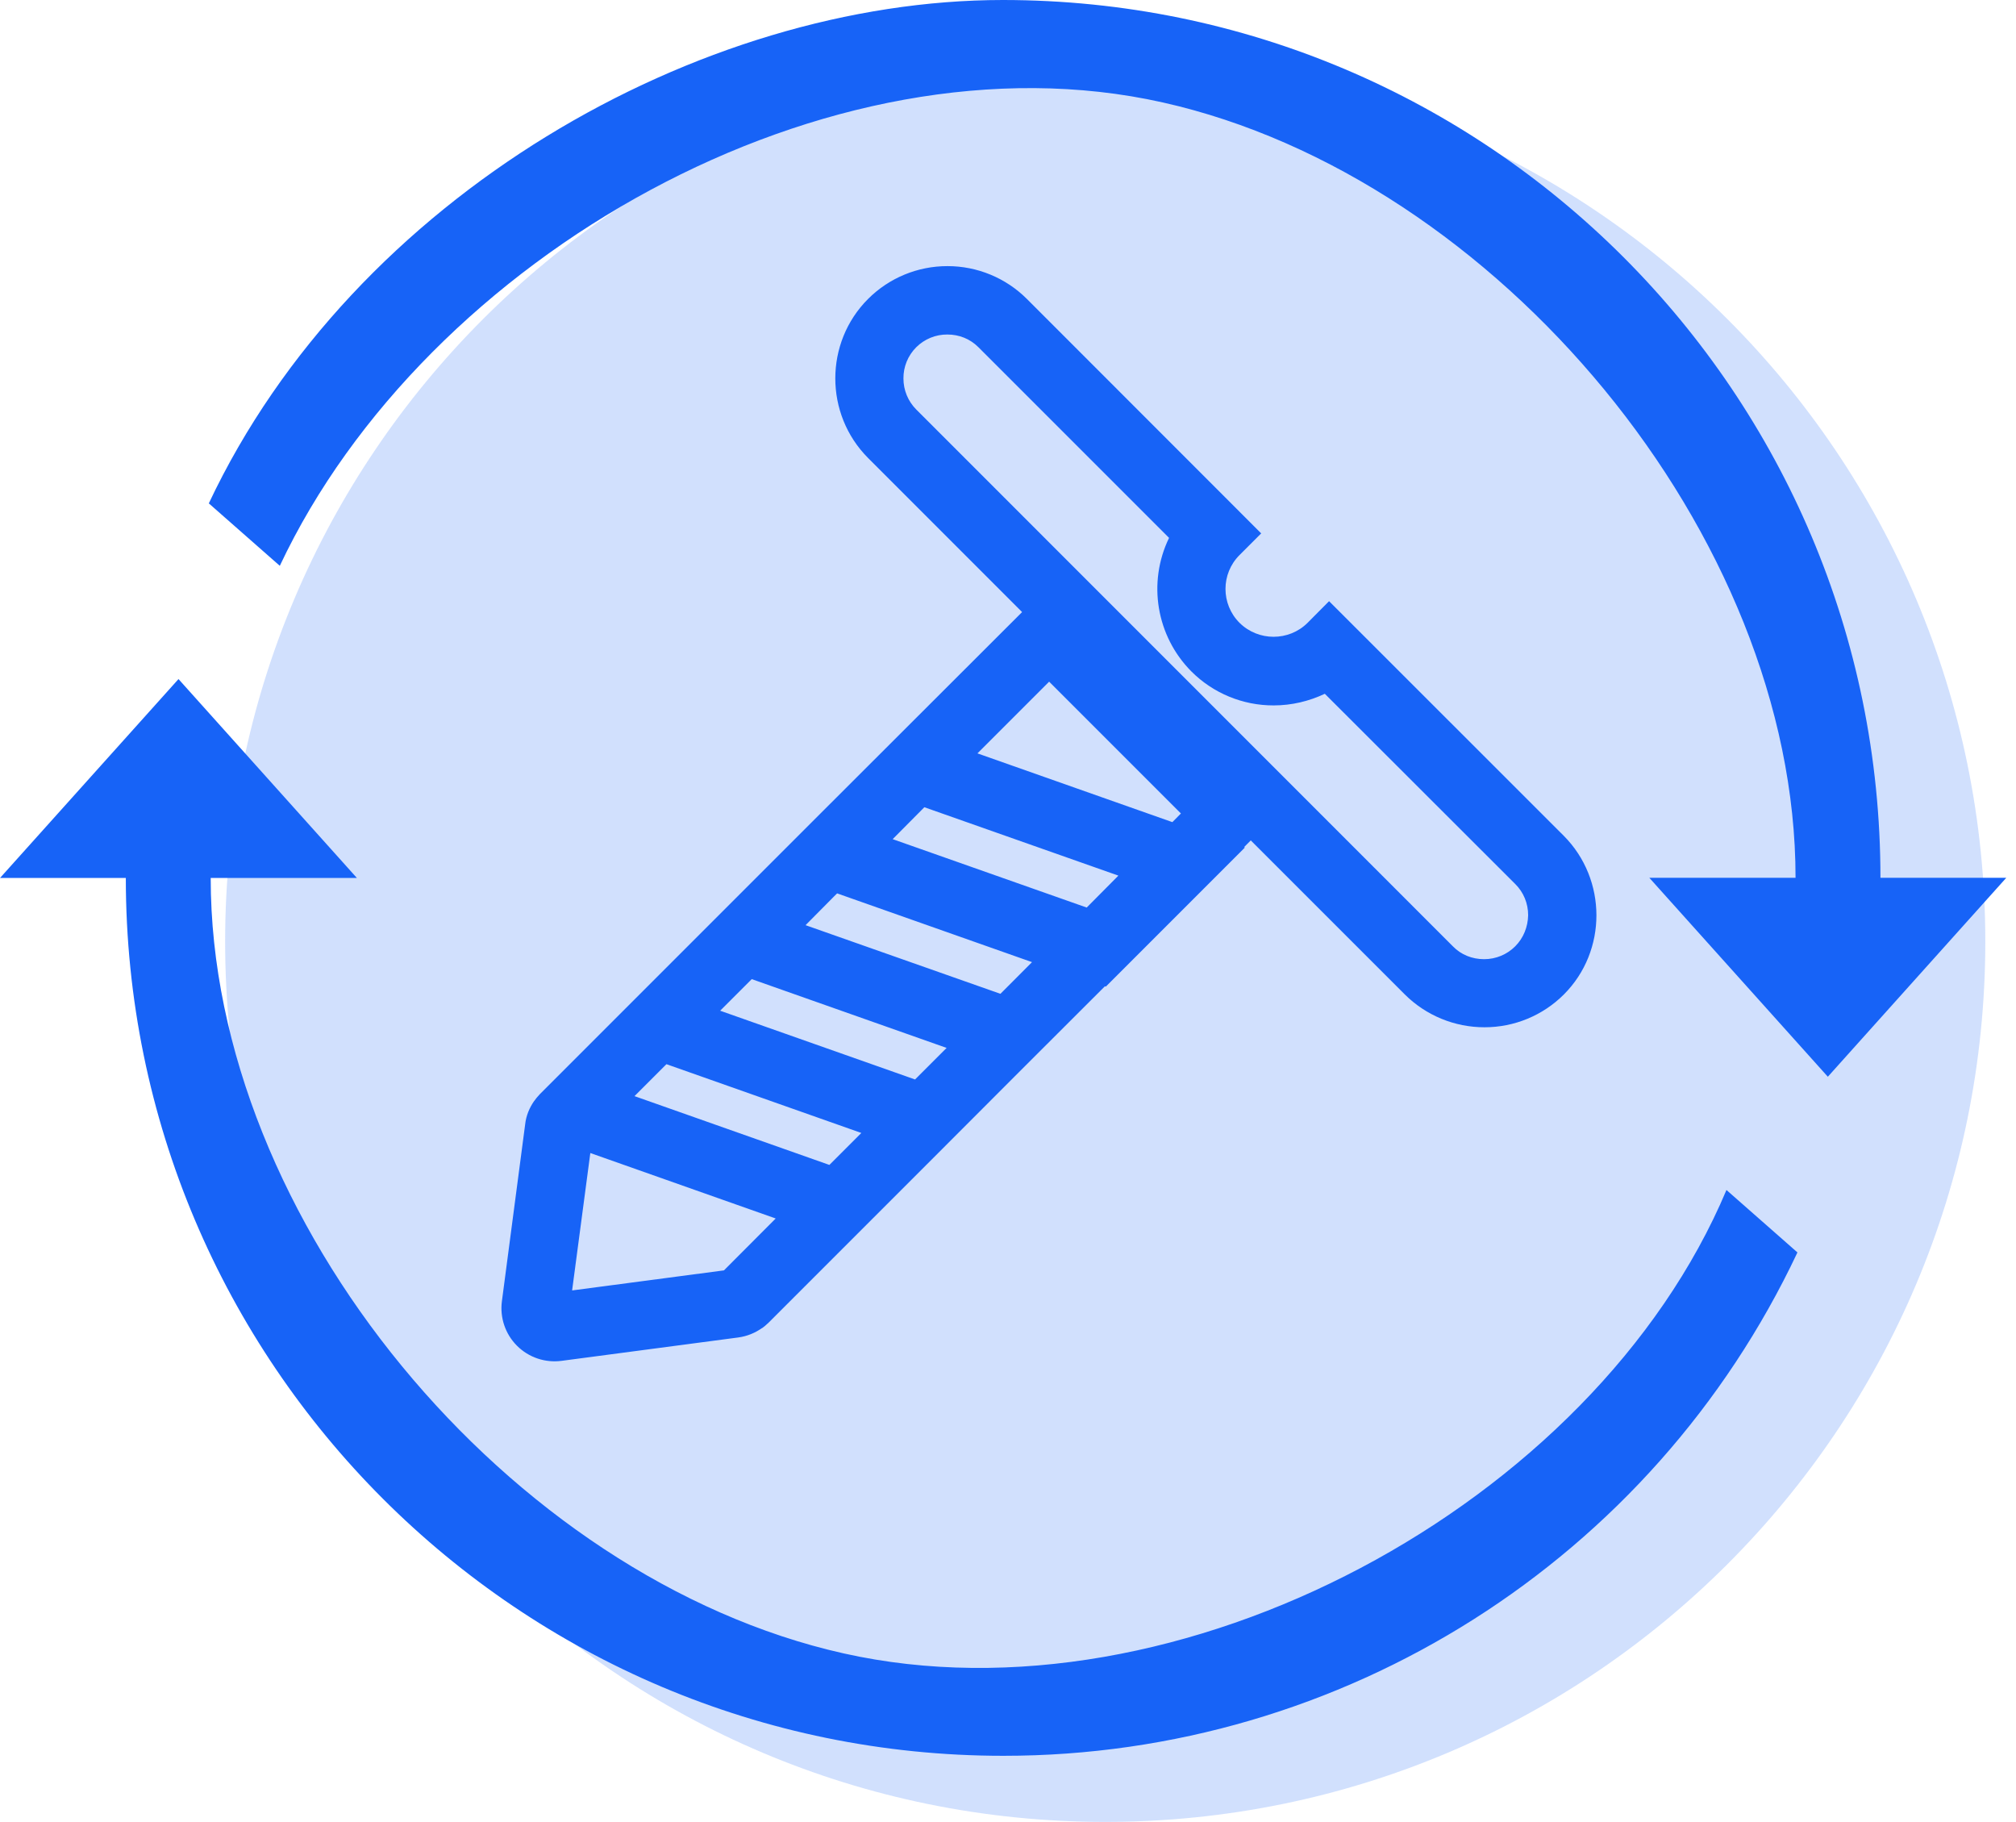
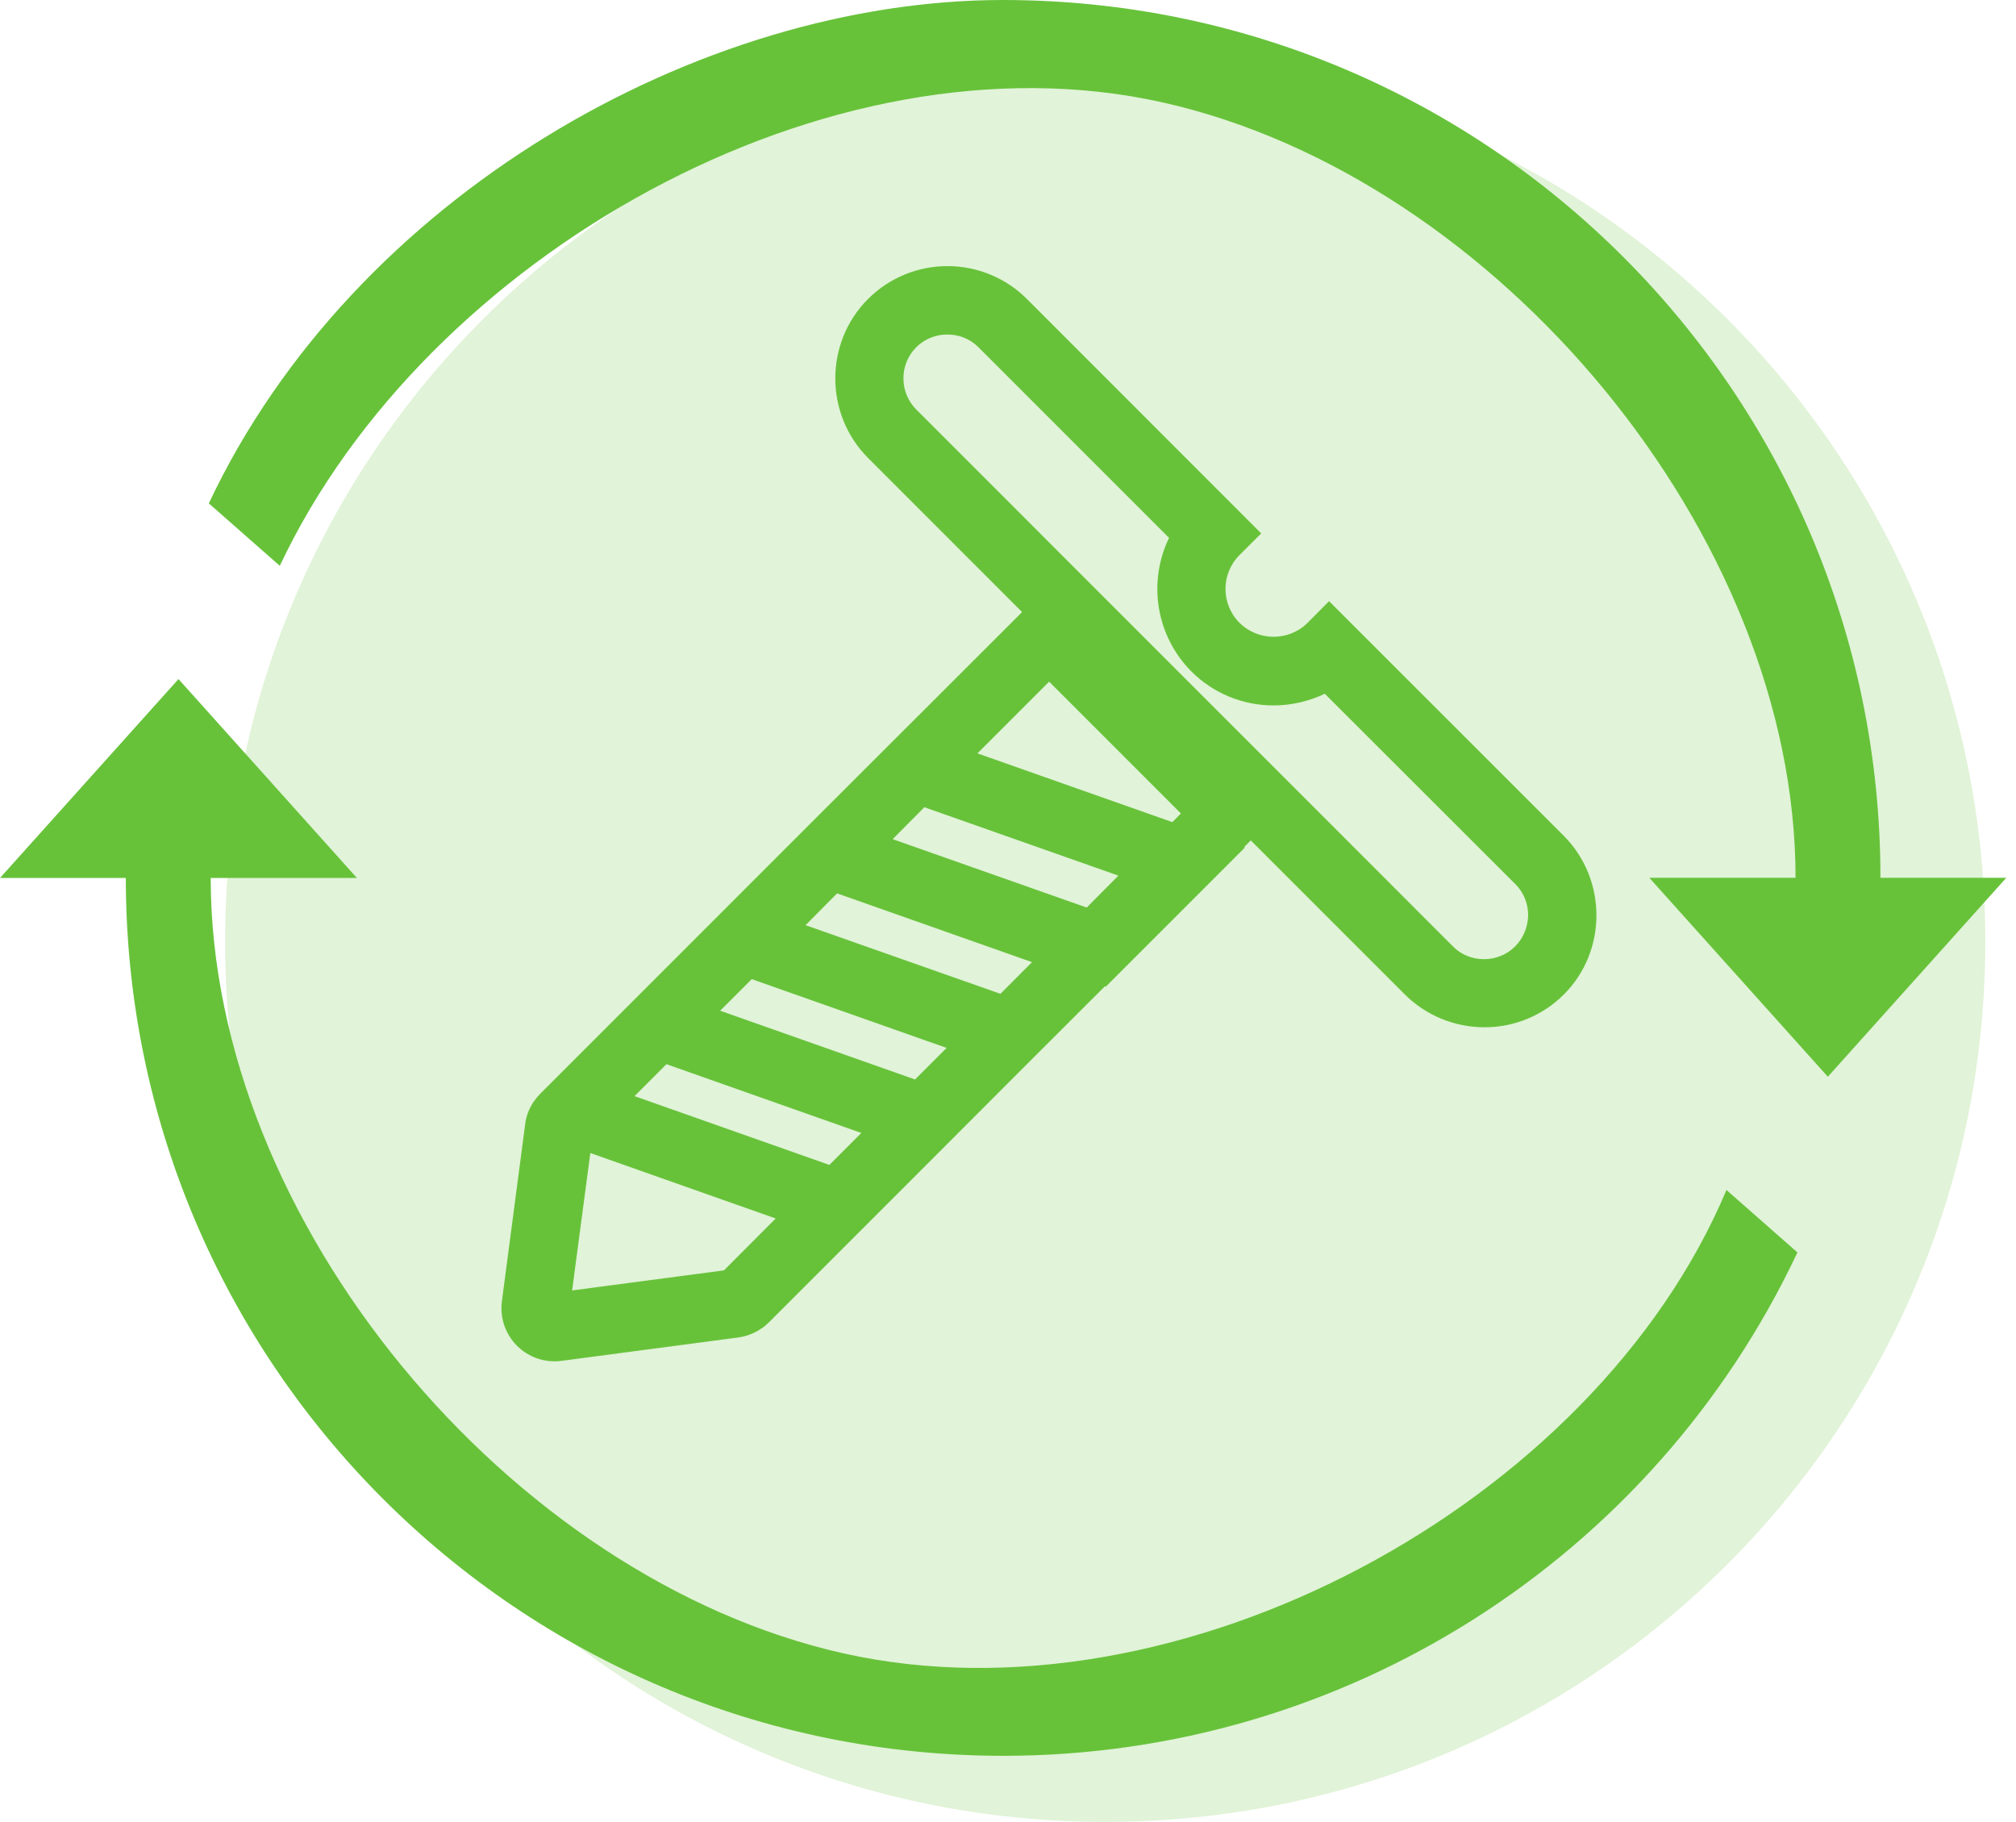
<svg xmlns="http://www.w3.org/2000/svg" width="197px" height="178px" viewBox="0 0 197 178" version="1.1">
  <g id="页面-1" stroke="none" stroke-width="1" fill="none" fill-rule="evenodd">
-     <circle id="椭圆形" fill="#1763F7" opacity="0.2" cx="108" cy="92" r="86" />
-     <g id="chicangzhouqi" fill="#1763F7" fill-rule="nonzero">
+     <circle id="椭圆形" fill="#67C23A" opacity="0.2" cx="108" cy="92" r="86" />
+     <g id="chicangzhouqi" fill="#67C23A" fill-rule="nonzero">
      <path d="M97.999,-4.95101237e-05 C145.361,-4.95101237e-05 183.754,38.393 183.754,85.763 L175.458,85.763 C175.467,52.303 146.259,17.317 113.609,10.005 C80.958,2.693 41.605,25.013 27.342,55.28 L20.405,49.179 C34.571,19.149 68.373,-4.95101237e-05 97.999,-4.95101237e-05 Z M178.61,105.193 L161.172,85.763 L196.049,85.763 L178.61,105.201 L178.61,105.193 Z M12.295,85.779 L20.59,85.779 C20.582,119.239 49.789,154.225 82.44,161.537 C115.091,168.849 155.727,147.075 168.707,116.262 L175.643,122.363 C161.478,152.393 131.253,171.55 98.049,171.542 C50.688,171.542 12.295,133.149 12.295,85.779 Z M92.586,26 C95.495,25.997 98.286,27.15 100.345,29.206 L100.345,29.206 L123.241,52.112 L121.124,54.229 C119.296,56.057 119.296,59.021 121.124,60.85 C122.045,61.76 123.254,62.214 124.448,62.214 C125.654,62.214 126.863,61.76 127.771,60.852 L127.771,60.852 L129.875,58.735 L152.795,81.644 C157.064,85.921 157.064,92.914 152.82,97.158 C150.762,99.216 147.969,100.37 145.059,100.364 C142.143,100.367 139.344,99.214 137.277,97.158 L137.277,97.158 L122.223,82.108 L121.568,82.766 L121.652,82.799 L108.058,96.393 L107.973,96.357 L99.521,104.799 L91.188,113.142 L90.601,113.728 L75.094,129.235 C75.071,129.271 75.035,129.284 75,129.317 C74.831,129.485 74.663,129.618 74.484,129.75 C74.461,129.75 74.449,129.761 74.449,129.761 C73.803,130.215 73.025,130.551 72.14,130.671 L72.14,130.671 L54.878,132.954 C53.277,133.169 51.666,132.625 50.523,131.484 C49.379,130.342 48.833,128.733 49.045,127.131 L49.045,127.131 L51.315,109.867 C51.409,108.982 51.746,108.217 52.2,107.561 C52.223,107.561 52.223,107.536 52.236,107.523 C52.356,107.345 52.498,107.179 52.654,107.01 C52.687,106.988 52.702,106.952 52.738,106.914 L52.738,106.914 L61.979,97.673 L66.473,93.179 L80.068,79.585 L99.878,59.799 L84.827,44.746 C80.557,40.466 80.557,33.473 84.827,29.206 C86.884,27.148 89.676,25.995 92.586,26 Z M57.686,112.65 L55.906,126.075 L70.743,124.116 L75.8,119.046 L57.686,112.65 Z M65.124,103.97 L62.002,107.092 L81.047,113.813 L81.05,113.81 L84.169,110.691 L65.124,103.97 Z M73.459,95.661 L70.373,98.747 L89.418,105.465 L89.415,105.467 L92.502,102.381 L73.459,95.661 Z M81.802,87.283 L81.478,87.604 L78.718,90.389 L97.761,97.095 L100.847,94.001 L81.802,87.283 Z M92.576,32.682 C91.434,32.673 90.337,33.122 89.53,33.929 C88.723,34.736 88.273,35.833 88.283,36.975 C88.281,38.112 88.732,39.204 89.535,40.01 L89.535,40.01 L141.975,92.458 C142.776,93.284 143.865,93.712 145.026,93.712 C146.173,93.712 147.26,93.258 148.061,92.458 C148.874,91.644 149.303,90.557 149.328,89.42 C149.328,88.262 148.885,87.186 148.084,86.385 L148.084,86.385 L129.459,67.782 C127.916,68.511 126.218,68.919 124.46,68.919 C121.442,68.927 118.545,67.73 116.413,65.593 C112.993,62.148 112.121,56.919 114.238,52.55 L114.238,52.55 L95.611,33.924 C94.797,33.111 93.734,32.682 92.576,32.682 Z M90.326,78.866 L87.23,81.985 L106.191,88.668 L109.287,85.548 L90.326,78.866 Z M17.447,66.349 L34.877,85.779 L0,85.779 L17.439,66.349 L17.447,66.349 Z M102.52,66.598 L95.514,73.604 L114.561,80.322 L115.398,79.476 L102.52,66.598 Z" id="形状" />
    </g>
  </g>
</svg>
